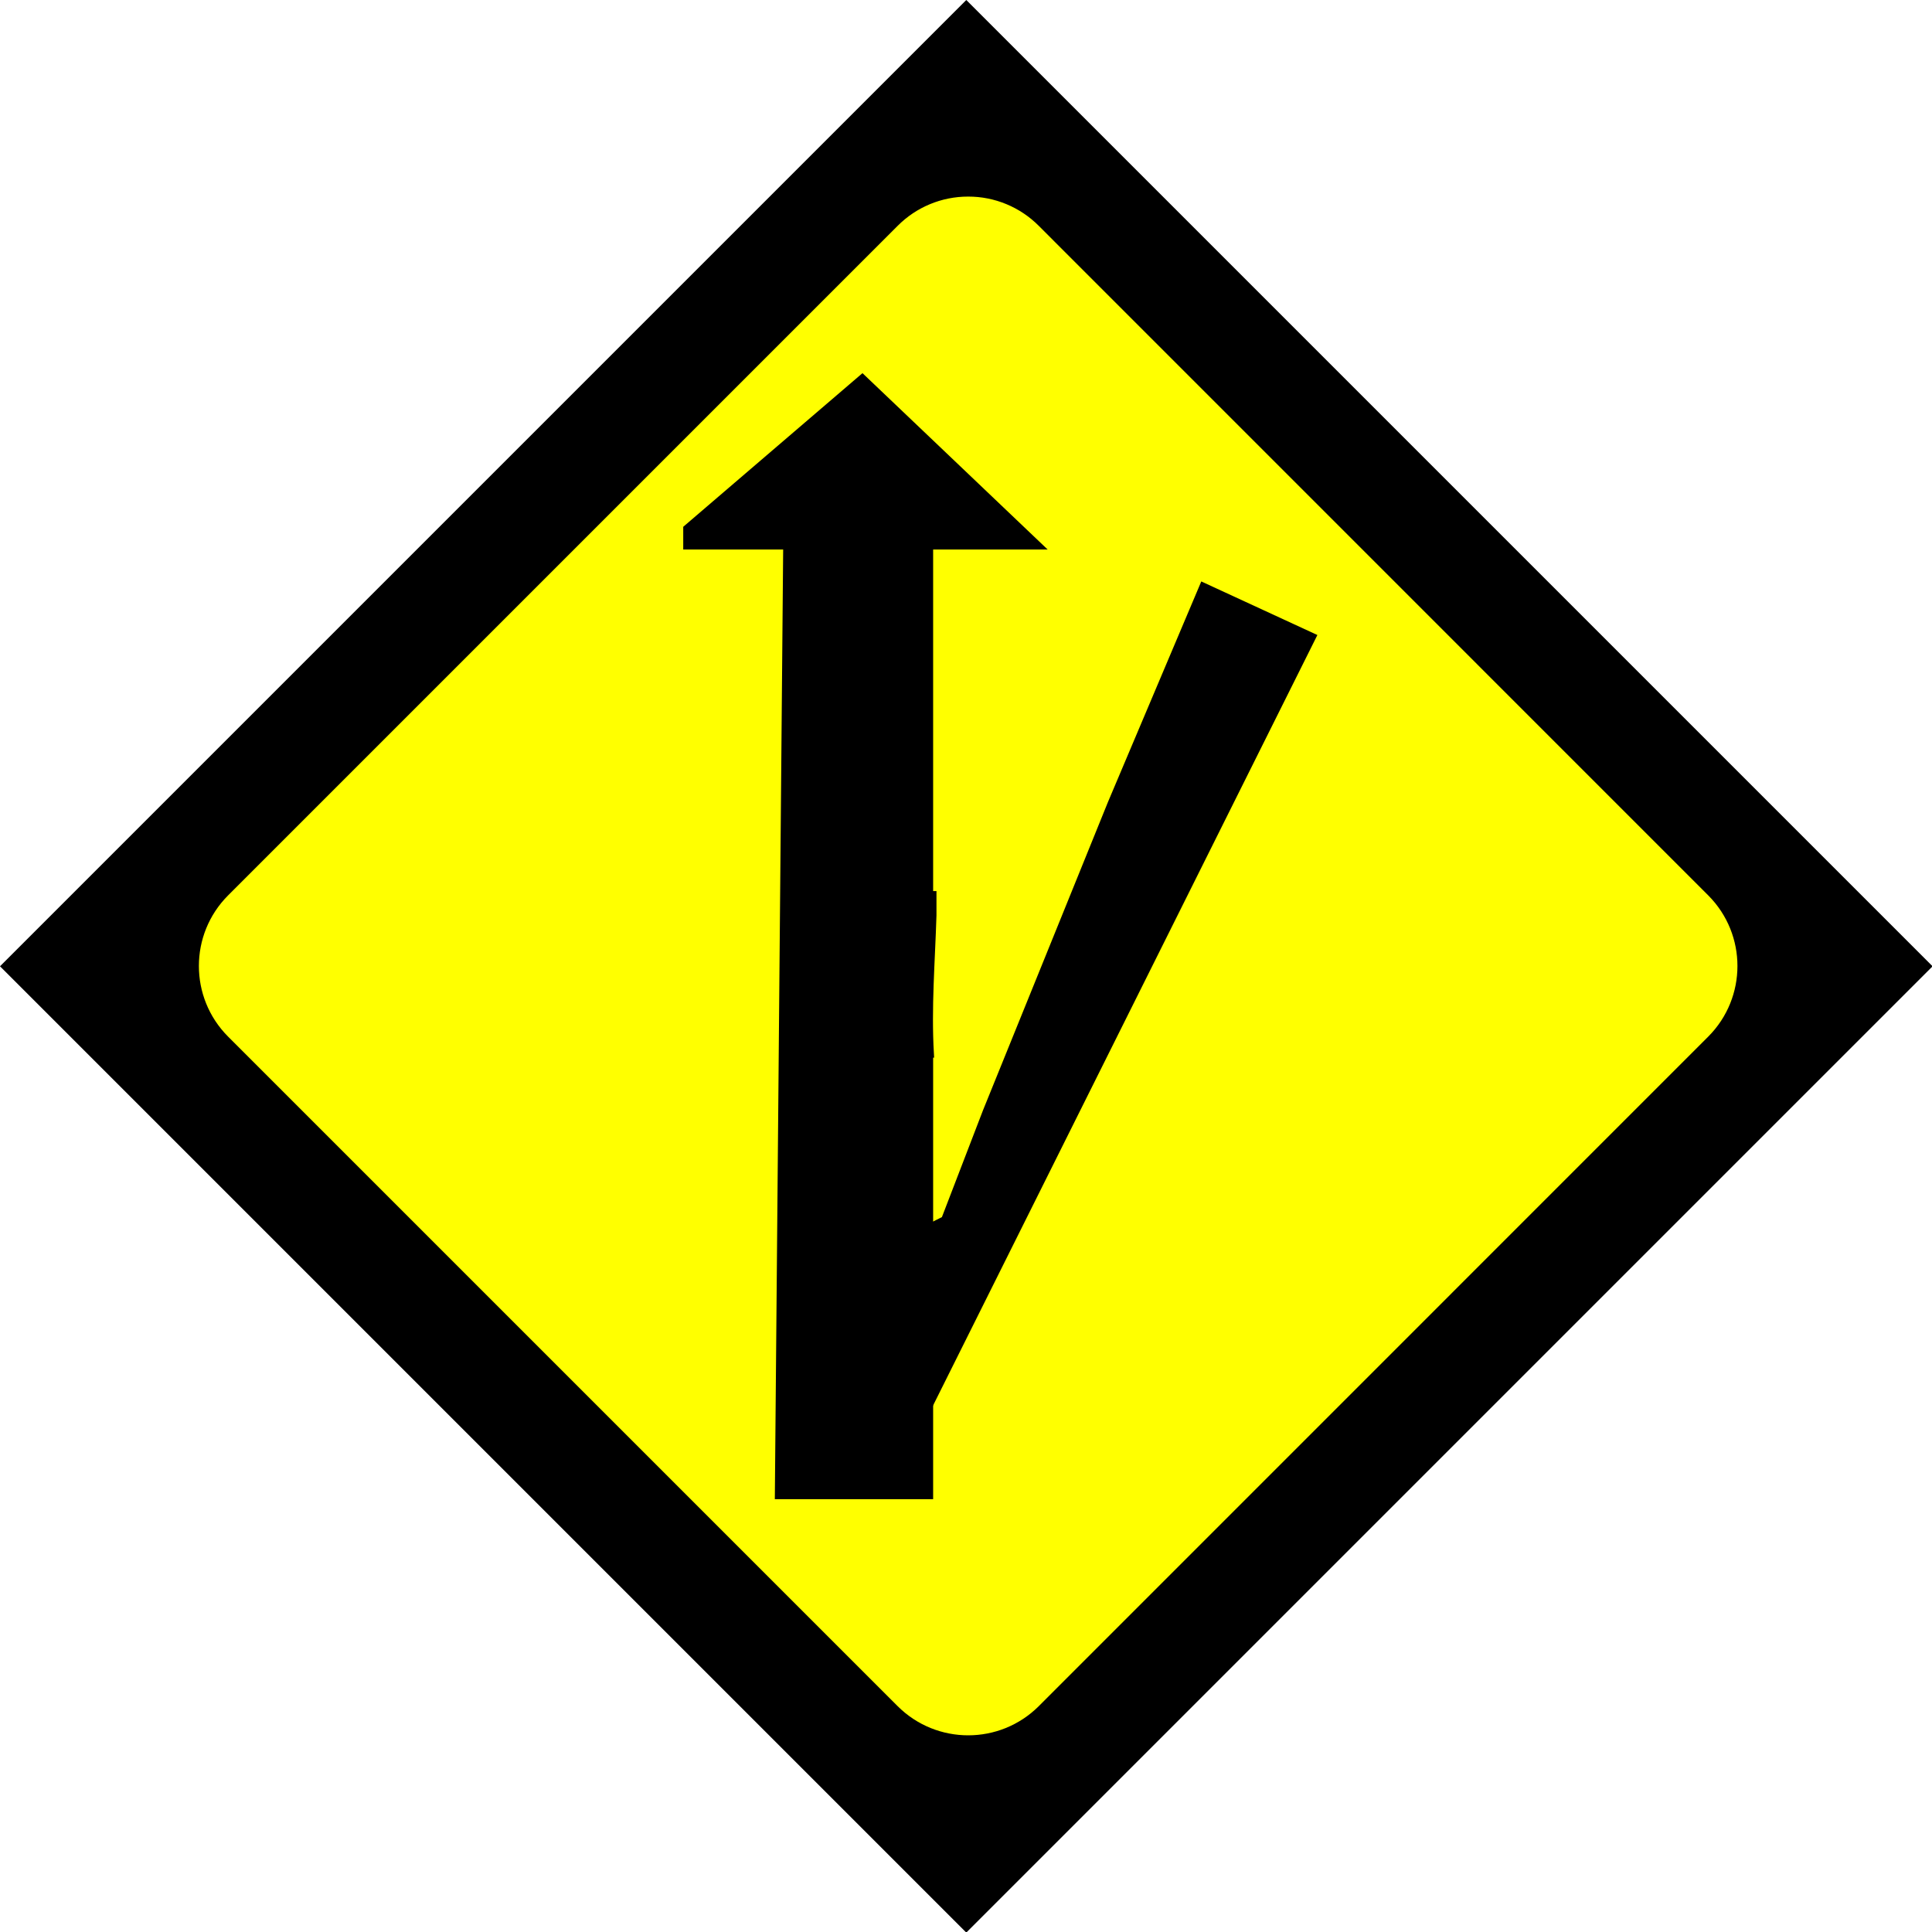
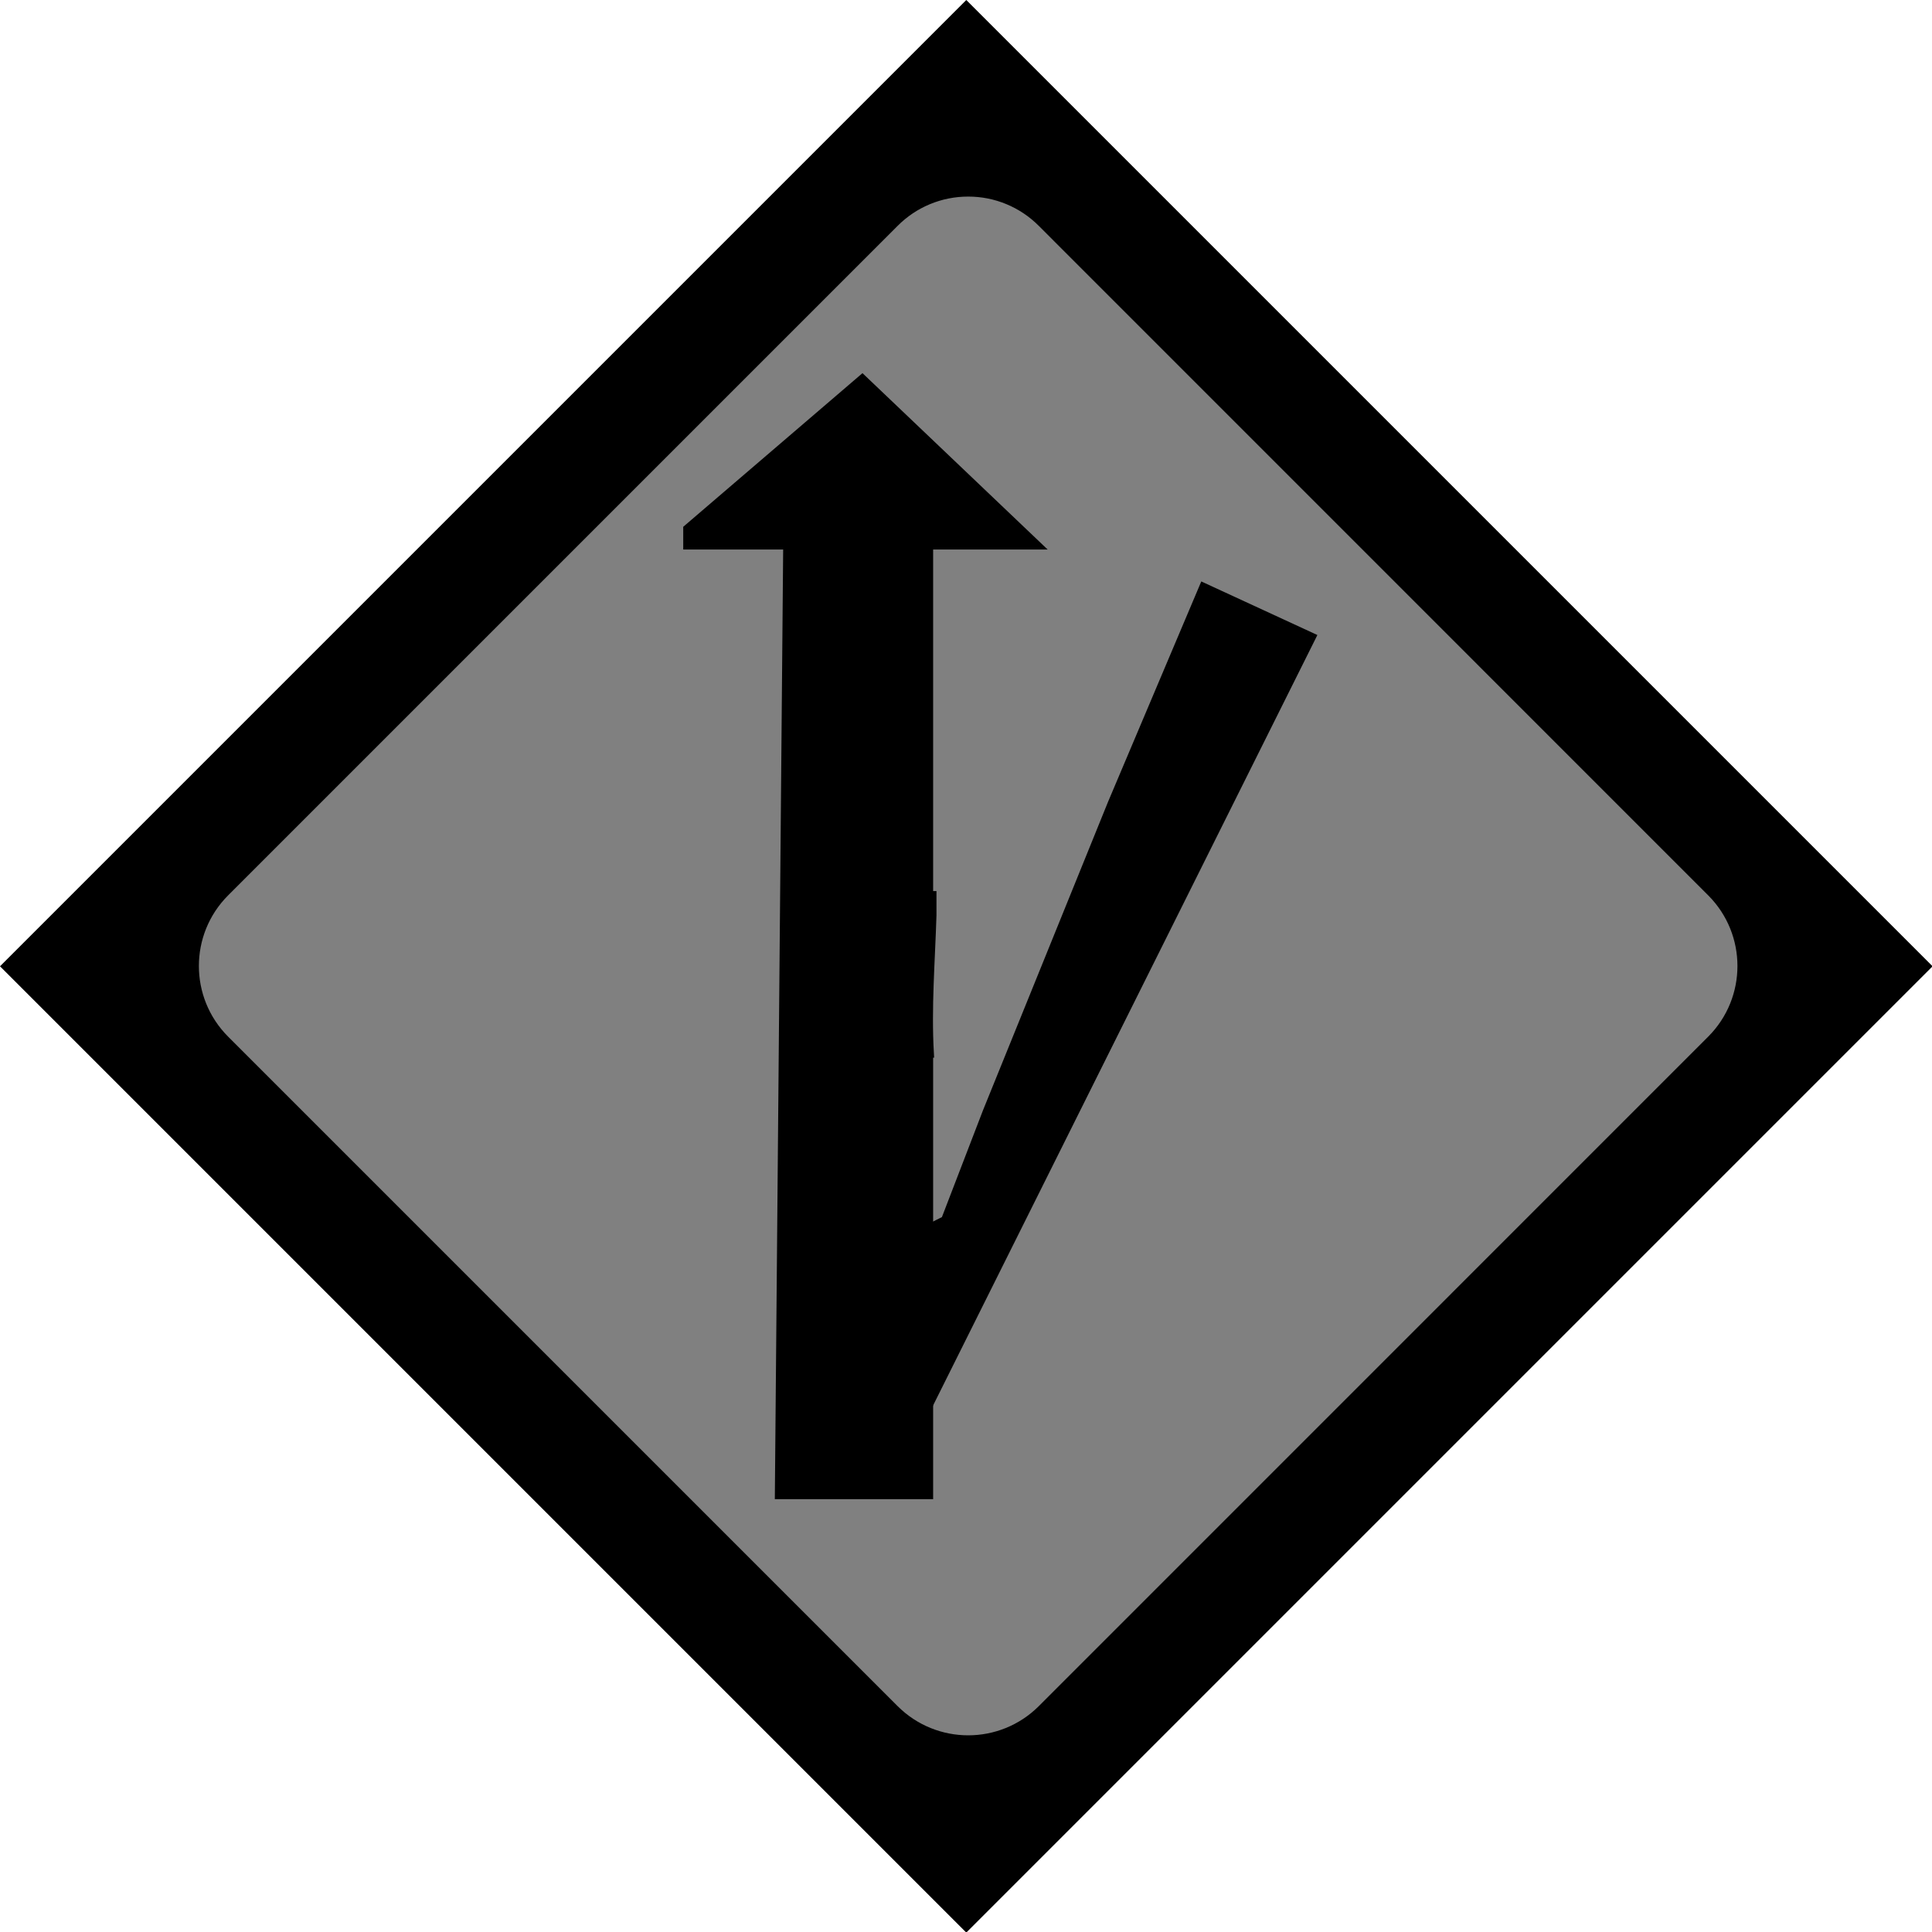
<svg xmlns="http://www.w3.org/2000/svg" id="Layer_1" data-name="Layer 1" viewBox="0 0 231.93 231.93">
  <defs>
    <style>
      .cls-1 {
-         fill: #ff0;
+         fill: gray;
      }

      .cls-2 {
        stroke: #000;
        stroke-miterlimit: 10;
      }
    </style>
  </defs>
  <g id="outer_rectangle" data-name="outer rectangle">
    <rect x="34.47" y="34.47" width="163" height="163" transform="translate(-48.03 115.97) rotate(-45)" />
    <path d="M116,1.41,230.52,116,116,230.52,1.41,116,116,1.41M116,0,0,116l116,116,116-116L116,0Z" />
  </g>
  <g id="inner_rectangle" data-name="inner rectangle">
    <path class="cls-1" d="M116.23,208.83a12.37,12.37,0,0,1-8.82-3.66L27,124.79a12.49,12.49,0,0,1,0-17.65l80.39-80.38a12.46,12.46,0,0,1,17.64,0l80.39,80.38a12.49,12.49,0,0,1,0,17.65l-80.39,80.38A12.39,12.39,0,0,1,116.23,208.83Z" />
    <path d="M116.23,23.6a11.92,11.92,0,0,1,8.47,3.51l80.38,80.39a12,12,0,0,1,0,16.93L124.7,204.82a12,12,0,0,1-16.94,0L27.37,124.43a12,12,0,0,1,0-16.93l80.39-80.39a11.91,11.91,0,0,1,8.47-3.51m0-1a13,13,0,0,0-9.18,3.8L26.67,106.79a13,13,0,0,0,0,18.35l80.38,80.39a13,13,0,0,0,18.35,0l80.39-80.39a13,13,0,0,0,0-18.35L125.4,26.4a12.93,12.93,0,0,0-9.17-3.8Z" />
  </g>
  <path id="straight" class="cls-2" d="M111.92,109.88c0-.16,0-.32,0-.49s0-.23,0-.35v-1.57h-.4v-42h13l-21-20-21,18v2h12l-1,114h18v-53h.09C111.29,120.93,111.75,115.45,111.92,109.88Z" />
  <polygon id="r_closed" data-name="r closed" class="cls-2" points="113.47 146.47 118.47 133.47 133.47 96.47 144.47 70.47 157.47 76.47 111.47 168.69 111.47 147.47 113.47 146.47" />
</svg>
